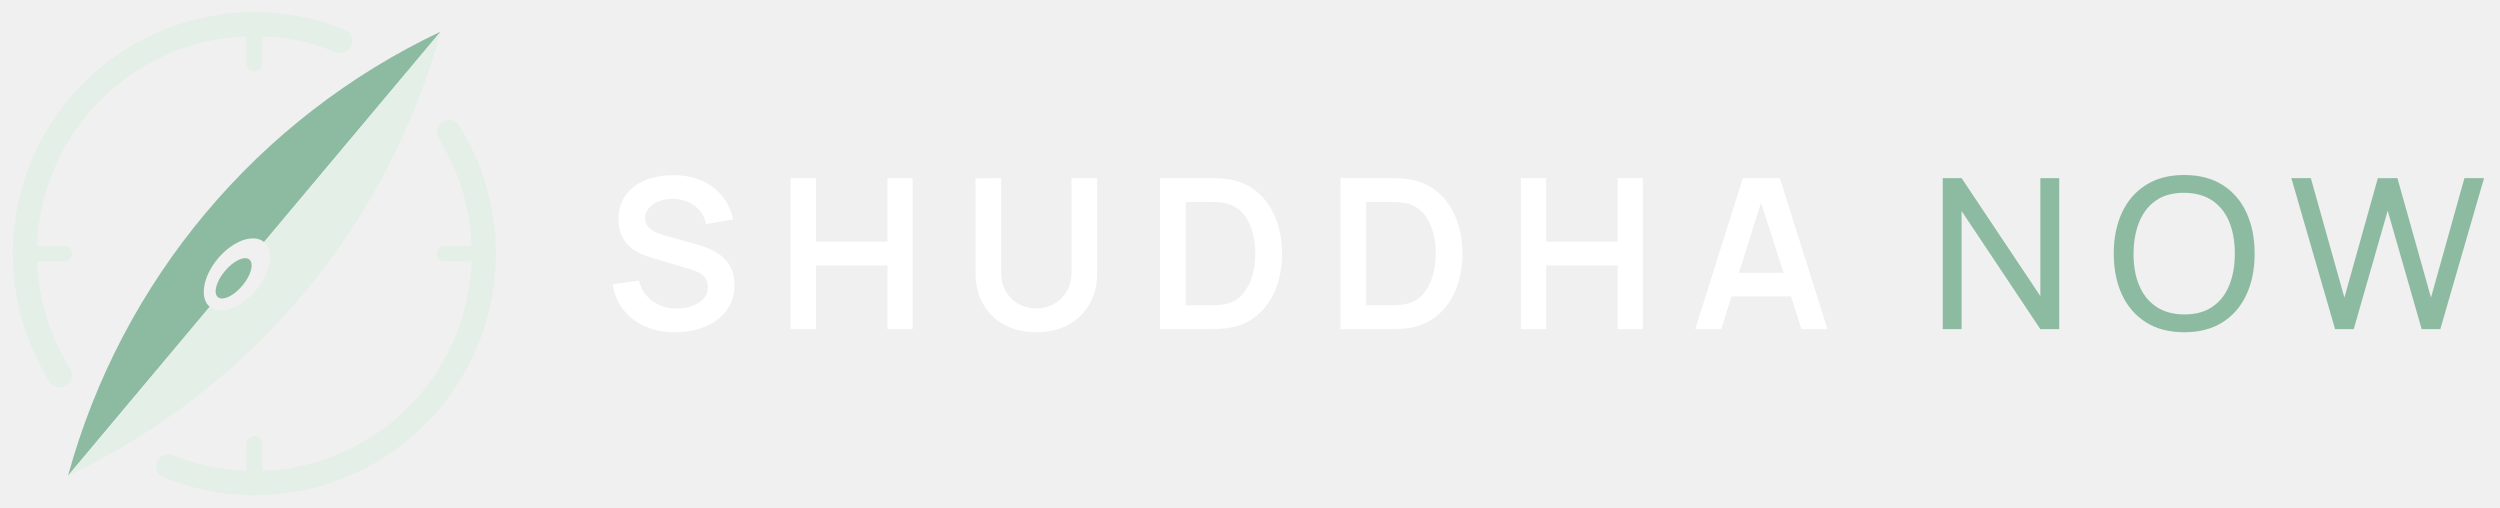
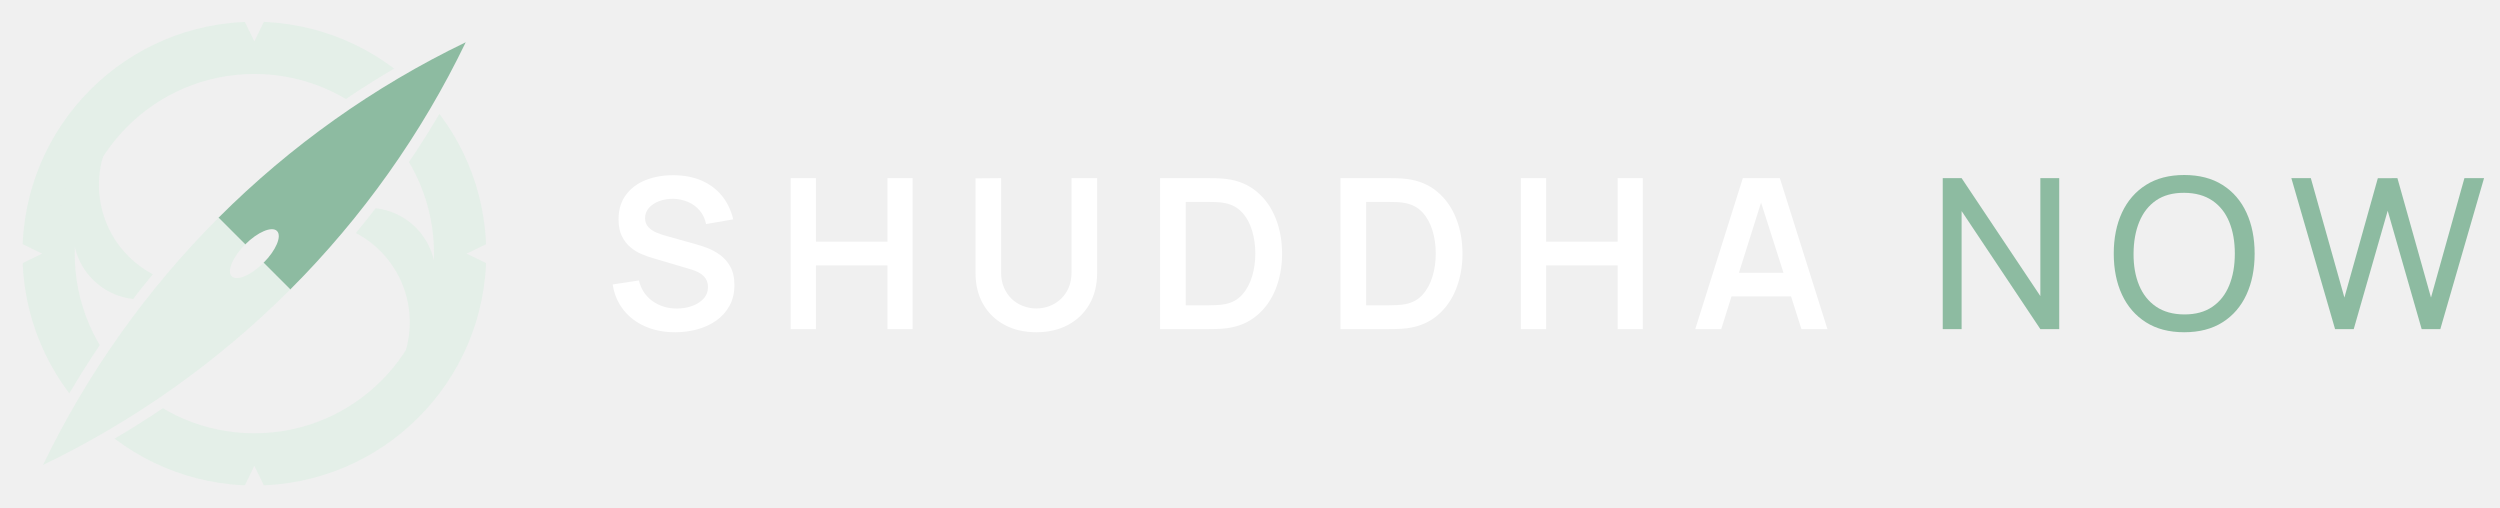
<svg xmlns="http://www.w3.org/2000/svg" viewBox="-84 -84 827.51 168" width="828" height="168" role="img" aria-labelledby="t">
-   <path d="M64.45 -40.27A76 76 0 0 1 -28.47 70.47" fill="none" stroke="#E4EFE8" stroke-width="8" stroke-linecap="round" />
-   <path d="M-64.45 40.27A76 76 0 0 1 28.47 -70.47" fill="none" stroke="#E4EFE8" stroke-width="8" stroke-linecap="round" />
-   <path d="M0.00 -71.90L0.00 -63.00 M71.90 -0.00L63.00 -0.00 M0.00 71.90L0.00 63.00 M-71.90 0.00L-63.00 0.00" fill="none" stroke="#E4EFE8" stroke-width="5.2" stroke-linecap="round" />
-   <g transform="rotate(40)">
-     <path fill-rule="evenodd" fill="#8DBBA1" d="M0 -96.00A229.93 229.93 0 0 0 0 96.00ZM0 -5.00A8.2 14 0 0 0 0 23.00Z" />
-     <path fill-rule="evenodd" fill="#E4EFE8" d="M0 -96.00A229.93 229.93 0 0 1 0 96.00ZM0 -5.00A8.2 14 0 0 1 0 23.00Z" />
-     <ellipse cx="0" cy="10.68" rx="3.77" ry="8.12" fill="#8DBBA1" />
+   <defs>
+     <mask id="sr-k" maskUnits="userSpaceOnUse" x="-84" y="-84" width="168" height="168">
+       <rect x="-84" y="-84" width="168" height="168" fill="#fff" />
+       <g fill="#000">
+         <path transform="rotate(45)" d="M0 -109.15A303.6 303.6 0 0 1 0 109.15A303.6 303.6 0 0 1 0 -109.15Z" />
+         <path transform="rotate(0)" d="M-4 -78.5L0 -70.3L4 -78.5Z" />
+         <path transform="rotate(90)" d="M-4 -78.5L0 -70.3L4 -78.5Z" />
+         <path transform="rotate(180)" d="M-4 -78.5L0 -70.3L4 -78.5Z" />
+         <path transform="rotate(270)" d="M-4 -78.5L0 -70.3L4 -78.5Z" />
+       </g>
+     </mask>
+   </defs>
+   <g fill="#E4EFE8" mask="url(#sr-k)">
+     <path fill-rule="evenodd" d="M76.8 0A76.8 76.8 0 1 0 -76.8 0A76.8 76.8 0 1 0 76.8 0ZM59.5 0A59.5 59.5 0 1 0 -59.5 0A59.5 59.5 0 1 0 59.5 0Z" />
+     <path transform="rotate(0)" d="M-59.46 -2.22A22.31 22.31 0 0 0 -23.67 10.2A33.42 33.42 0 0 1 -50.18 -31.97L-55.67 -35.46A66 66 0 0 0 -65.95 -2.46Z" />
+     <path transform="rotate(180)" d="M-59.46 -2.22A22.31 22.31 0 0 0 -23.67 10.2A33.42 33.42 0 0 1 -50.18 -31.97L-55.67 -35.46A66 66 0 0 0 -65.95 -2.46Z" />
+   </g>
+   <g transform="rotate(45)">
+     <path fill="#8DBBA1" d="M0 -99A300.1 300.1 0 0 1 16.8 0H4.3A4.3 10.6 0 0 0 -4.3 0H-16.8A300.1 300.1 0 0 1 0 -99Z" />
+     <path fill="#E4EFE8" d="M0 99A300.1 300.1 0 0 1 -16.8 0H-4.3A4.3 10.6 0 0 0 4.3 0H16.8A300.1 300.1 0 0 1 0 99Z" />
  </g>
  <path fill="#FFFFFF" d="M139.37 26.04Q133.88 26.04 129.49 24.13Q125.1 22.22 122.27 18.66Q119.44 15.1 118.67 10.21L127.35 8.89Q128.47 13.33 131.92 15.76Q135.38 18.19 139.89 18.19Q142.56 18.19 144.92 17.36Q147.28 16.53 148.76 14.93Q150.24 13.33 150.24 11.01Q150.24 9.97 149.89 9.08Q149.54 8.19 148.86 7.5Q148.19 6.81 147.13 6.23Q146.07 5.66 144.68 5.24L131.76 1.42Q130.1 0.94 128.17 0.12Q126.24 -0.69 124.52 -2.14Q122.81 -3.58 121.71 -5.82Q120.62 -8.06 120.62 -11.35Q120.62 -16.18 123.07 -19.46Q125.51 -22.74 129.66 -24.38Q133.81 -26.01 138.88 -25.97Q144.02 -25.94 148.05 -24.22Q152.08 -22.5 154.78 -19.24Q157.49 -15.97 158.6 -11.35L149.61 -9.79Q149.06 -12.43 147.48 -14.29Q145.9 -16.15 143.62 -17.12Q141.35 -18.09 138.78 -18.16Q136.28 -18.19 134.14 -17.41Q132.01 -16.63 130.7 -15.17Q129.4 -13.72 129.4 -11.77Q129.4 -9.93 130.51 -8.77Q131.62 -7.6 133.27 -6.93Q134.92 -6.25 136.62 -5.8L145.58 -3.3Q147.42 -2.81 149.72 -1.98Q152.01 -1.15 154.12 0.35Q156.24 1.84 157.61 4.27Q158.99 6.7 158.99 10.45Q158.99 14.34 157.37 17.27Q155.76 20.21 153.01 22.15Q150.27 24.1 146.75 25.07Q143.22 26.04 139.37 26.04Z M177.63 25V-25H186V-3.96H209.68V-25H218.01V25H209.68V3.89H186V25Z M258.99 26.04Q253.01 26.04 248.48 23.61Q243.95 21.18 241.4 16.77Q238.85 12.36 238.85 6.42V-24.93L247.32 -25V6.22Q247.32 9.03 248.27 11.25Q249.23 13.47 250.86 15.02Q252.49 16.56 254.61 17.36Q256.73 18.16 258.99 18.16Q261.31 18.16 263.41 17.34Q265.51 16.53 267.15 14.98Q268.78 13.44 269.72 11.22Q270.65 8.99 270.65 6.22V-25H279.12V6.42Q279.12 12.36 276.57 16.77Q274.02 21.18 269.49 23.61Q264.96 26.04 258.99 26.04Z M299.96 25V-25H315.9Q316.52 -25 318.38 -24.97Q320.24 -24.93 321.97 -24.72Q327.91 -23.96 332.02 -20.5Q336.14 -17.05 338.26 -11.7Q340.38 -6.35 340.38 0Q340.38 6.35 338.26 11.7Q336.14 17.05 332.02 20.5Q327.91 23.96 321.97 24.72Q320.27 24.93 318.4 24.97Q316.52 25 315.9 25ZM308.47 17.12H315.9Q316.94 17.12 318.55 17.05Q320.17 16.98 321.42 16.74Q324.96 16.08 327.18 13.58Q329.4 11.08 330.46 7.5Q331.52 3.92 331.52 0Q331.52 -4.06 330.44 -7.64Q329.37 -11.22 327.13 -13.65Q324.89 -16.08 321.42 -16.74Q320.17 -17.01 318.55 -17.07Q316.94 -17.12 315.9 -17.12H308.47Z M359.72 25V-25H375.65Q376.28 -25 378.14 -24.97Q379.99 -24.93 381.73 -24.72Q387.67 -23.96 391.78 -20.5Q395.9 -17.05 398.01 -11.7Q400.13 -6.35 400.13 0Q400.13 6.35 398.01 11.7Q395.9 17.05 391.78 20.5Q387.67 23.96 381.73 24.72Q380.03 24.93 378.15 24.97Q376.28 25 375.65 25ZM368.22 17.12H375.65Q376.69 17.12 378.31 17.05Q379.92 16.98 381.17 16.74Q384.72 16.08 386.94 13.58Q389.16 11.08 390.22 7.5Q391.28 3.92 391.28 0Q391.28 -4.06 390.2 -7.64Q389.12 -11.22 386.89 -13.65Q384.65 -16.08 381.17 -16.74Q379.92 -17.01 378.31 -17.07Q376.69 -17.12 375.65 -17.12H368.22Z M419.47 25V-25H427.84V-3.96H451.52V-25H459.85V25H451.52V3.89H427.84V25Z M477.22 25 492.98 -25H505.24L521 25H512.39L508.95 14.17H489.23L485.83 25ZM506.45 6.35 499.02 -16.91 491.69 6.35Z" />
  <path fill="#8DBBA1" d="M559.19 25V-25H565.44L591.52 14.06V-25H597.77V25H591.52L565.44 -14.1V25Z M639.16 26.04Q631.69 26.04 626.49 22.74Q621.28 19.44 618.55 13.58Q615.83 7.71 615.83 0Q615.83 -7.71 618.55 -13.58Q621.28 -19.44 626.49 -22.74Q631.69 -26.04 639.16 -26.04Q646.66 -26.04 651.87 -22.74Q657.08 -19.44 659.78 -13.58Q662.49 -7.71 662.49 0Q662.49 7.71 659.78 13.58Q657.08 19.44 651.87 22.74Q646.66 26.04 639.16 26.04ZM639.16 20.14Q644.75 20.17 648.48 17.62Q652.22 15.07 654.07 10.52Q655.93 5.97 655.93 0Q655.93 -6.01 654.07 -10.52Q652.22 -15.03 648.48 -17.57Q644.75 -20.1 639.16 -20.14Q633.57 -20.17 629.87 -17.64Q626.17 -15.1 624.3 -10.56Q622.42 -6.01 622.39 0Q622.35 5.97 624.23 10.49Q626.1 15 629.84 17.55Q633.57 20.1 639.16 20.14Z M689.13 25 674.65 -25H681.1L692.22 14.55L703.29 -24.97L709.78 -25L720.9 14.55L731.97 -25H738.47L723.99 25H717.81L706.56 -14.2L695.31 25Z" />
</svg>
